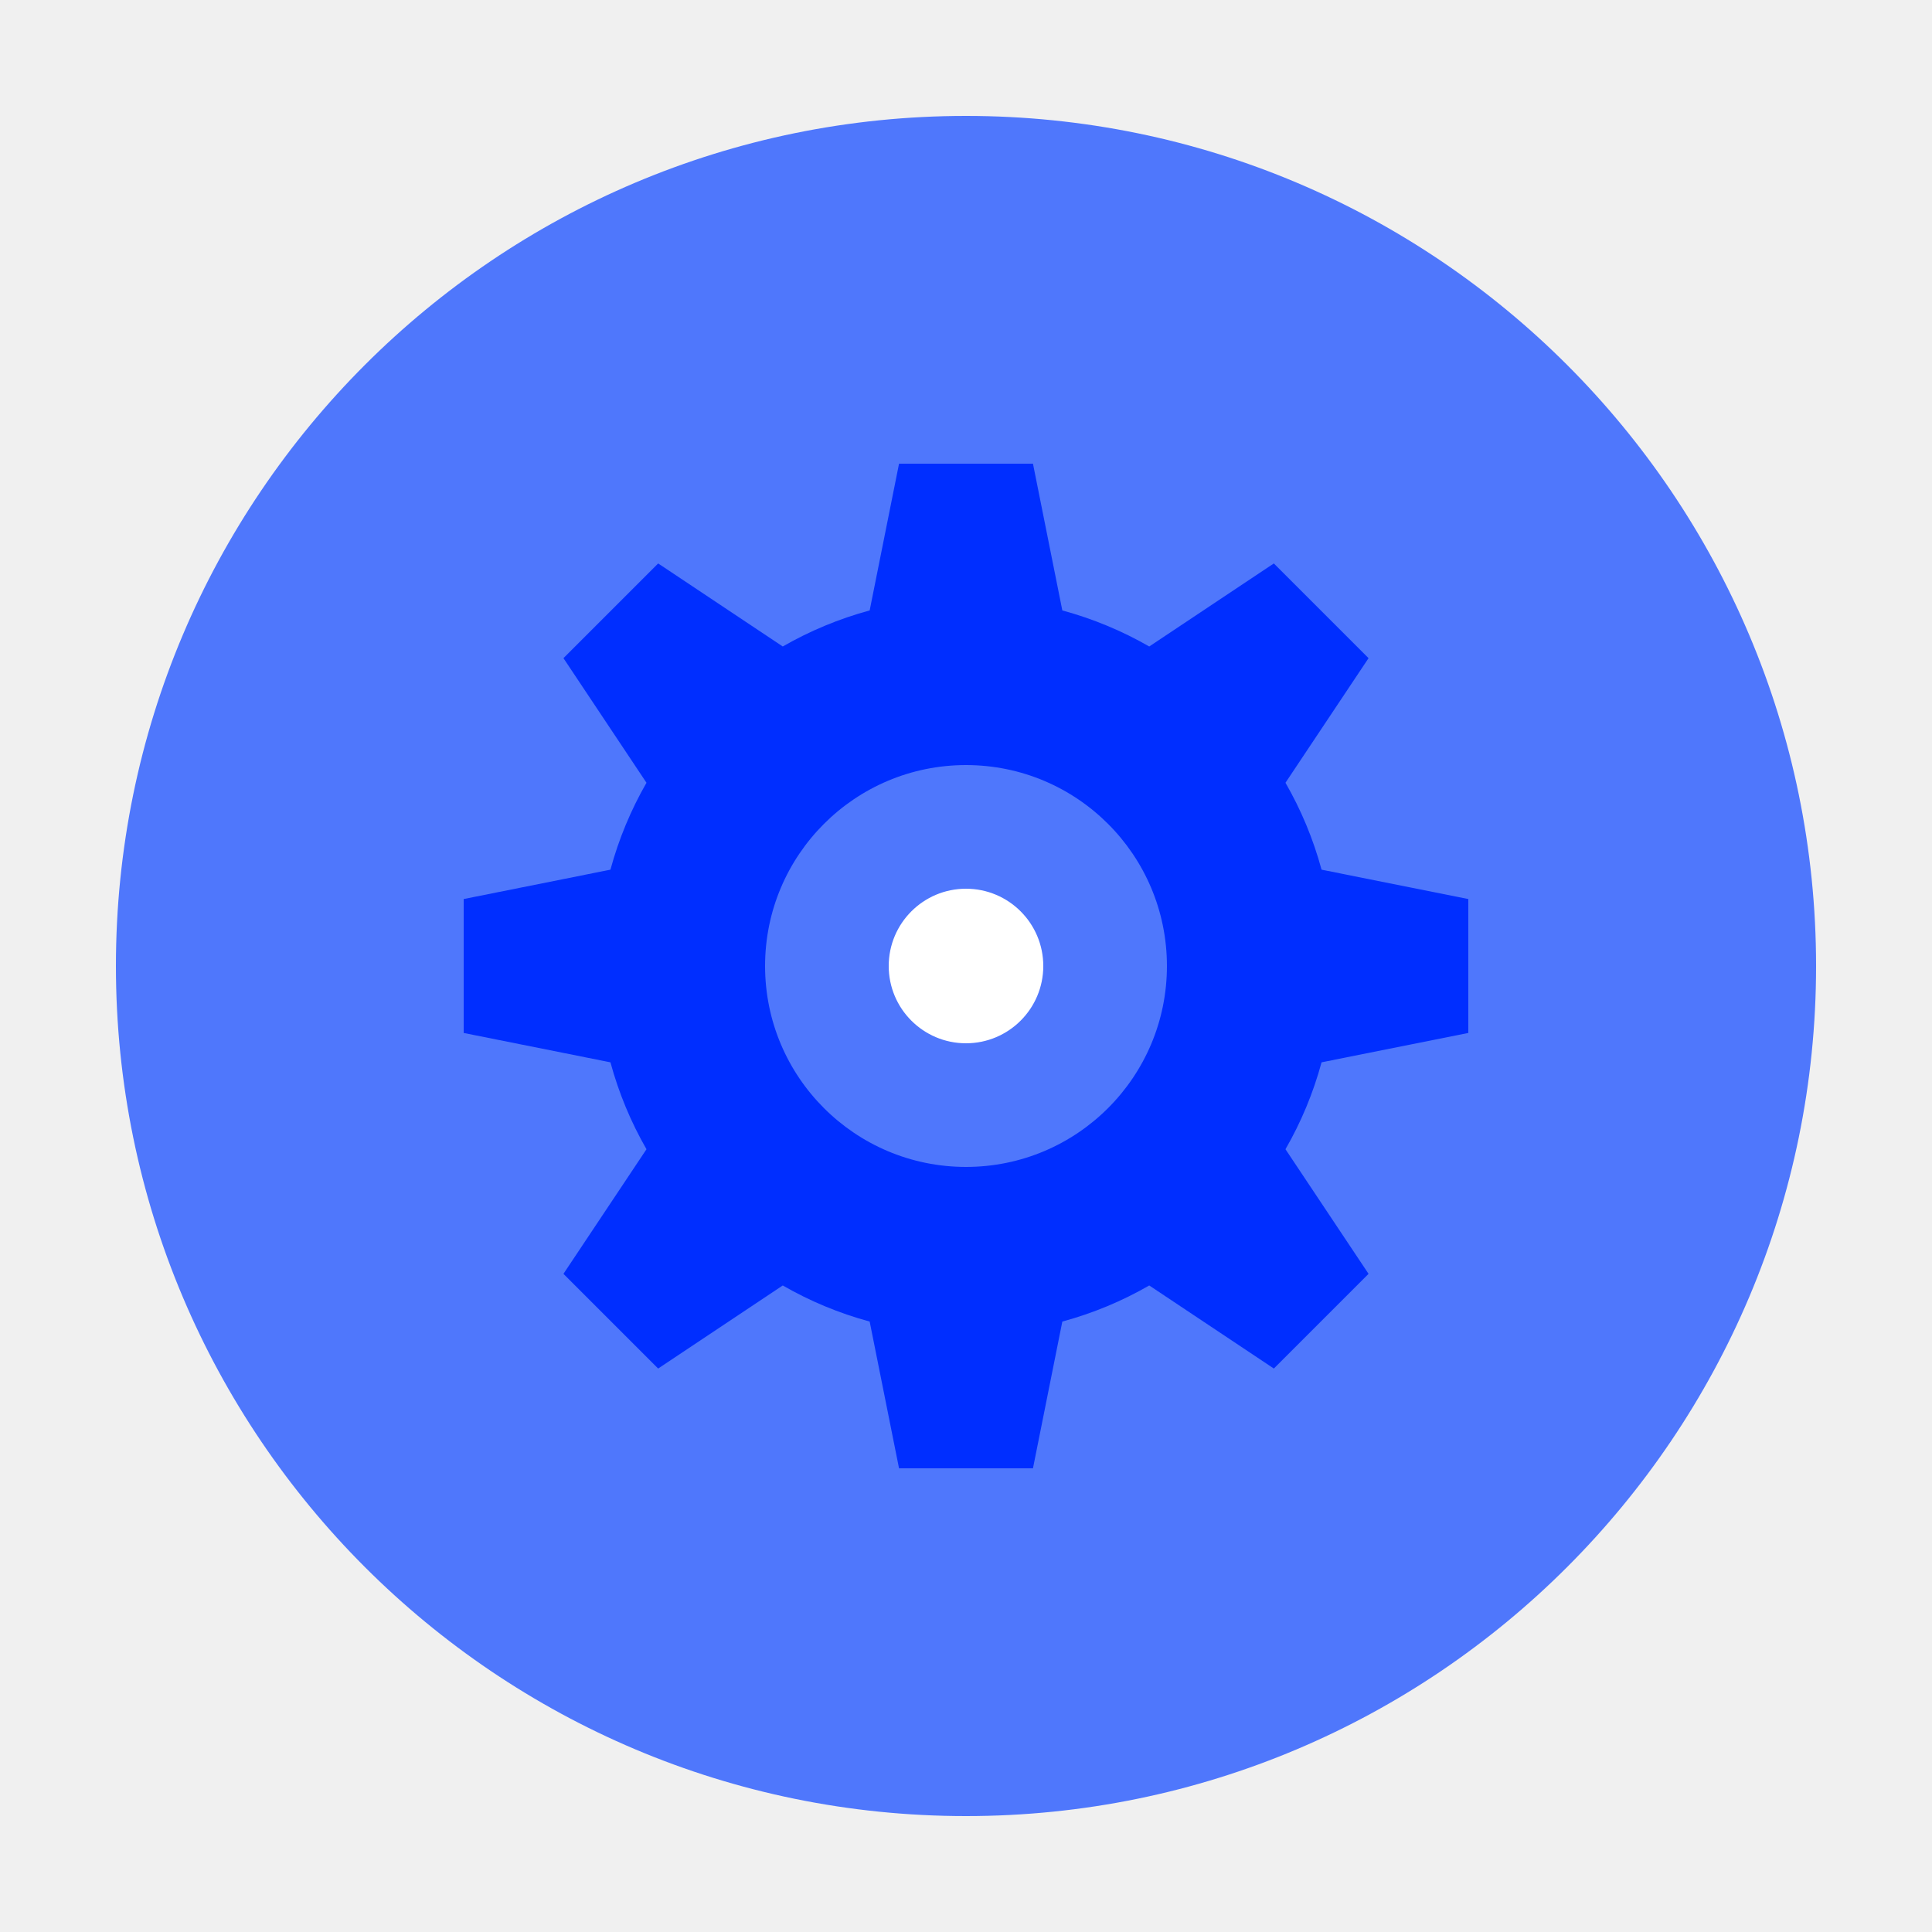
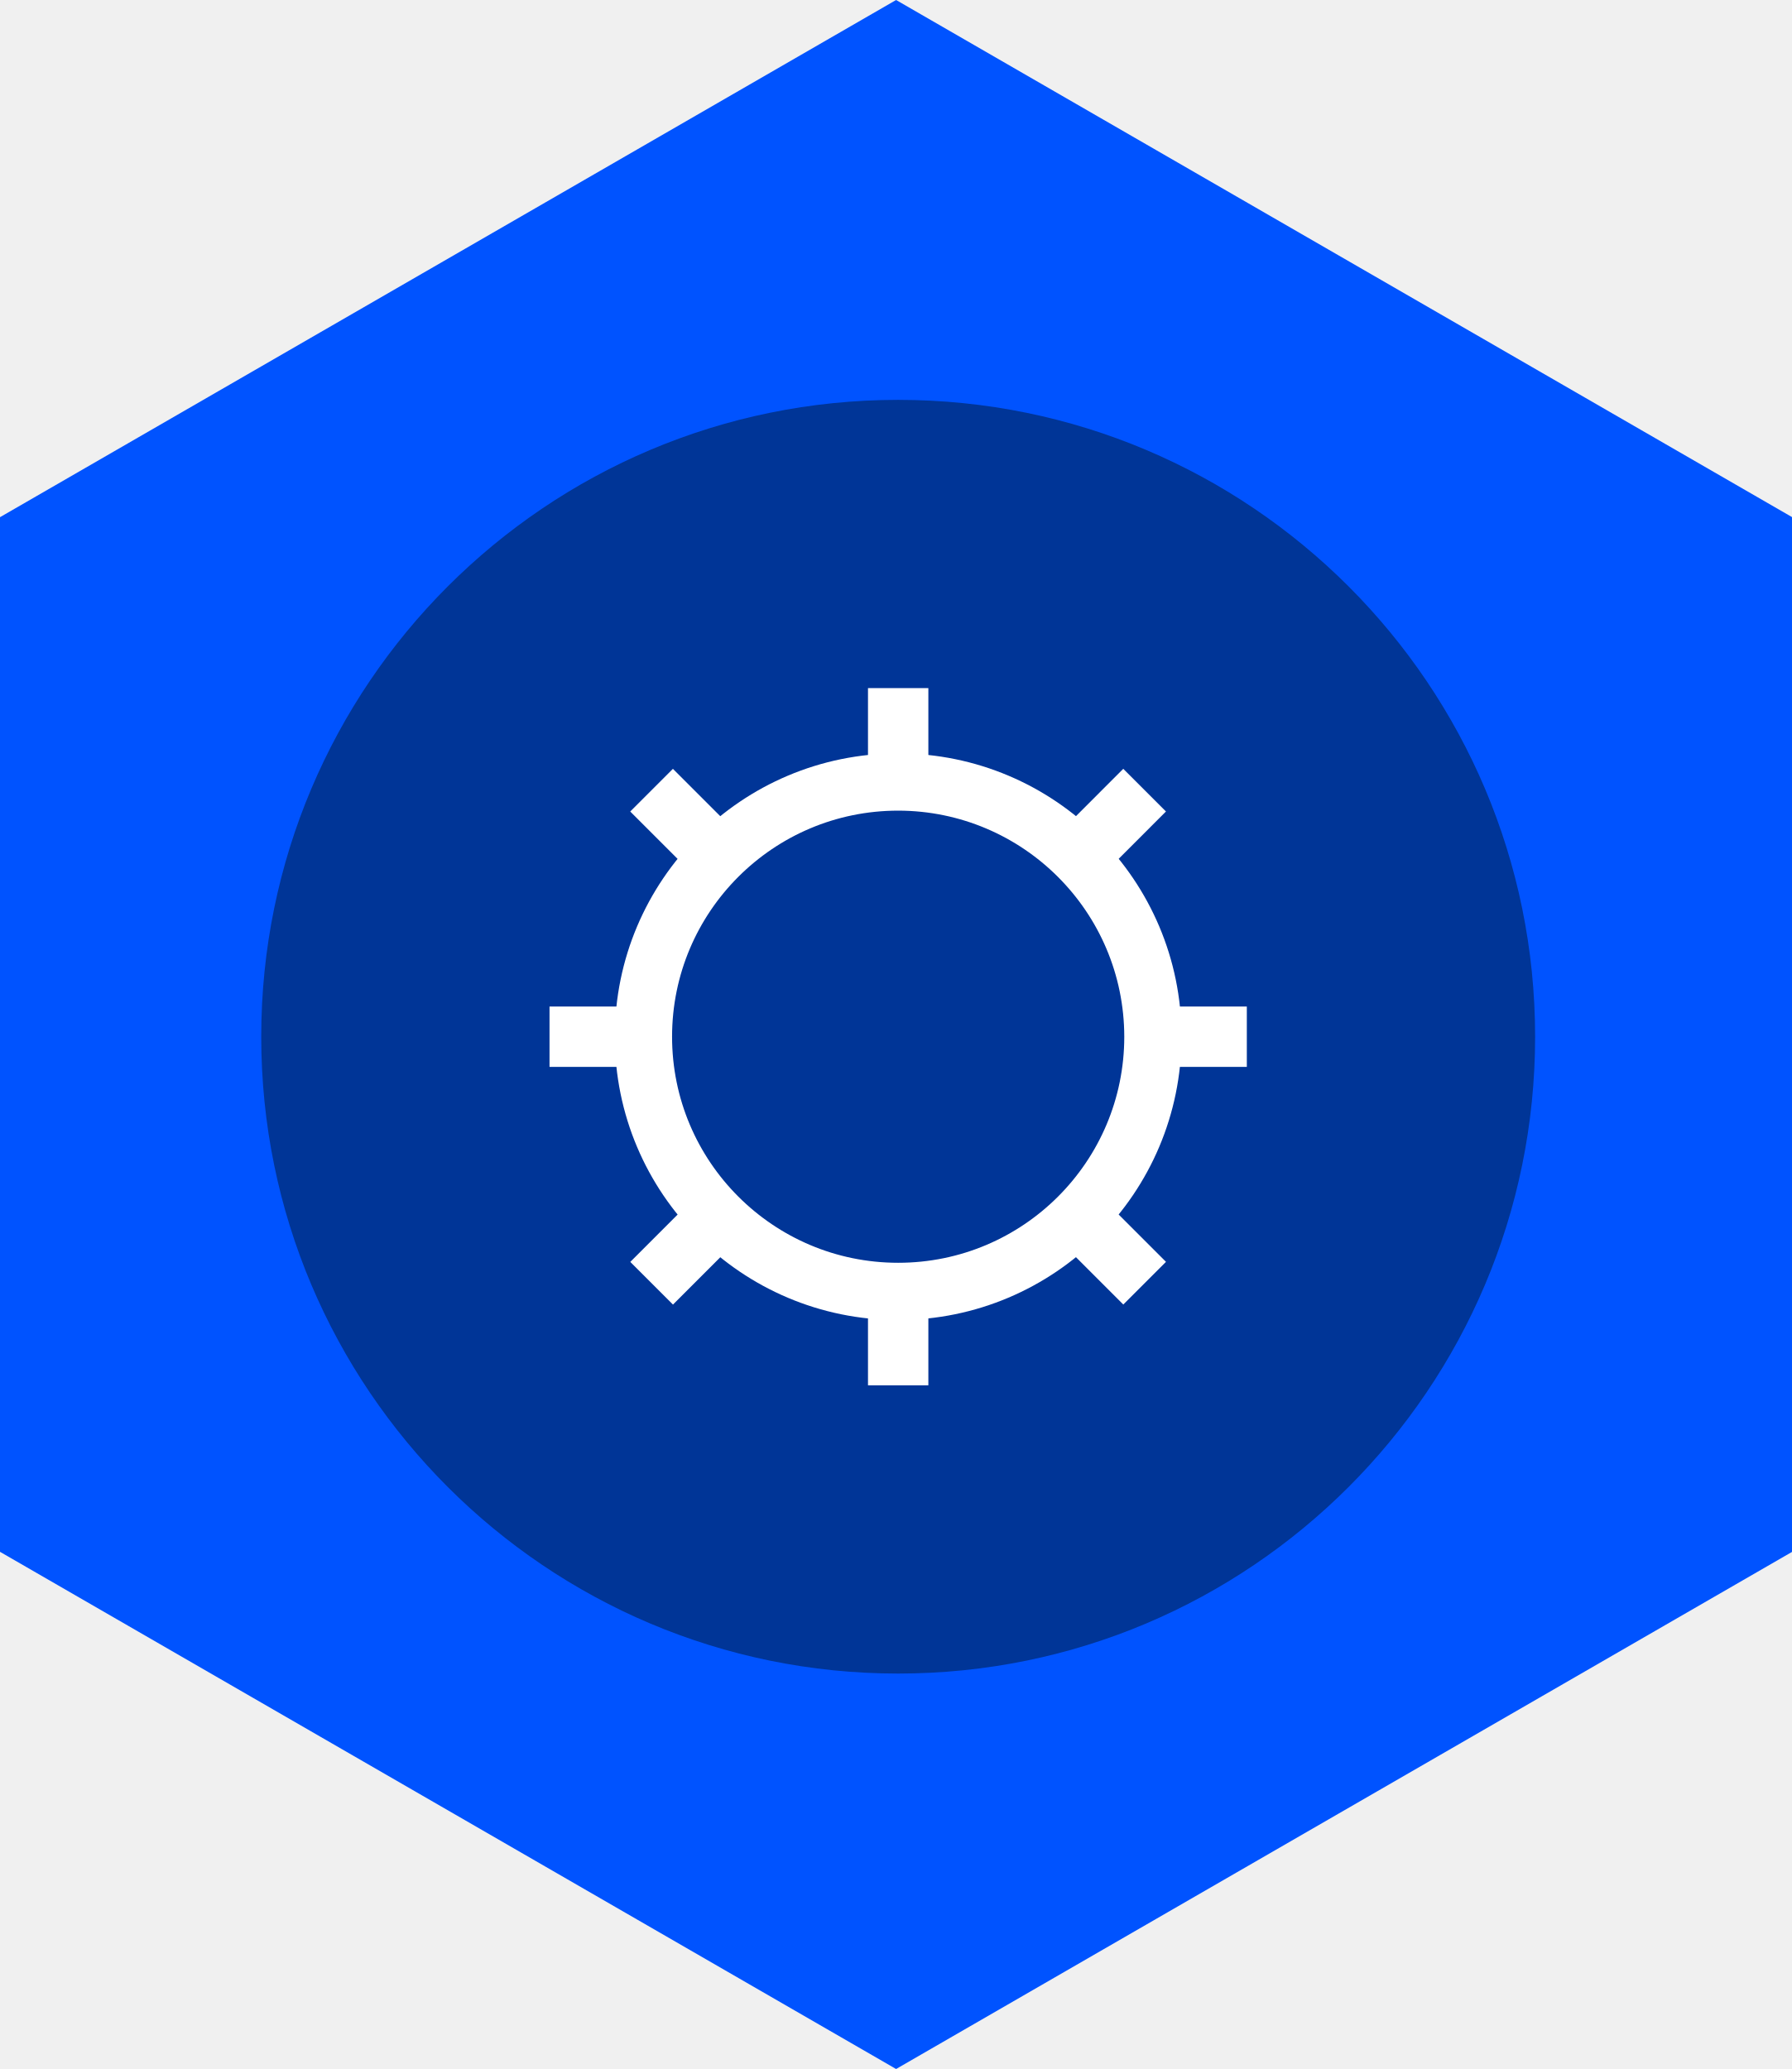
- <svg xmlns="http://www.w3.org/2000/svg" width="100%" viewBox="0 0 50 50">
-   <g fill="none" fill-rule="evenodd" transform="translate(3 3)">
-     <path fill="#4F77FC" d="M22,0 C9.85,0 0,9.85 0,22 C0,34.15 9.85,44 22,44 C34.15,44 44,34.15 44,22 C44,9.85 34.15,0 22,0" />
-     <path fill="#002EFF" d="M35,23.733 L35,20.267 L31.202,19.507 C30.986,18.711 30.671,17.957 30.268,17.258 L32.418,14.033 L29.967,11.582 L26.742,13.731 C26.043,13.329 25.289,13.014 24.493,12.798 L23.733,9 L20.267,9 L19.507,12.798 C18.711,13.014 17.957,13.329 17.258,13.731 L14.033,11.582 L11.582,14.033 L13.731,17.258 C13.329,17.957 13.014,18.711 12.798,19.507 L9,20.267 L9,23.733 L12.798,24.493 C13.014,25.289 13.329,26.043 13.731,26.742 L11.582,29.967 L14.033,32.418 L17.258,30.268 C17.957,30.671 18.711,30.986 19.507,31.202 L20.267,35 L23.733,35 L24.493,31.202 C25.289,30.986 26.043,30.671 26.742,30.268 L29.967,32.418 L32.418,29.967 L30.268,26.742 C30.671,26.043 30.986,25.289 31.202,24.493 L35,23.733 Z M27.2,22 C27.2,24.872 24.872,27.2 22,27.2 C19.128,27.2 16.8,24.872 16.8,22 C16.8,19.128 19.128,16.8 22,16.8 C24.872,16.8 27.2,19.128 27.2,22 L27.2,22 Z" />
-     <circle cx="22" cy="22" r="2" fill="#FFF" />
-   </g>
+ <svg xmlns="http://www.w3.org/2000/svg" width="68.87" height="79.53" viewBox="0 0 68.87 79.53">
+   <polygon points="68.88 59.65 68.88 19.88 34.44 0 0 19.88 0 59.65 34.44 79.53 68.88 59.65" fill="#0053ff" />
+   <circle cx="34.52" cy="39.85" r="24.48" fill="#003597" />
+   <rect x="33.36" y="26.45" width="2.32" height="26.8" fill="#fff" />
+   <rect x="21.12" y="38.69" width="26.8" height="2.32" fill="#fff" />
+   <rect x="21.12" y="38.69" width="26.8" height="2.32" transform="translate(-18.07 36.09) rotate(-45.01)" fill="#fff" />
+   <rect x="33.36" y="26.45" width="2.32" height="26.8" transform="translate(-18.07 36.08) rotate(-45)" fill="#fff" />
+   <circle cx="34.52" cy="39.85" r="9.79" fill="#003597" />
+   <path d="M34.52,50.74A10.89,10.89,0,1,1,45.41,39.85,10.9,10.9,0,0,1,34.52,50.74Zm0-19.58a8.69,8.69,0,1,0,8.69,8.69A8.7,8.7,0,0,0,34.52,31.16Z" fill="#fff" />
</svg>
